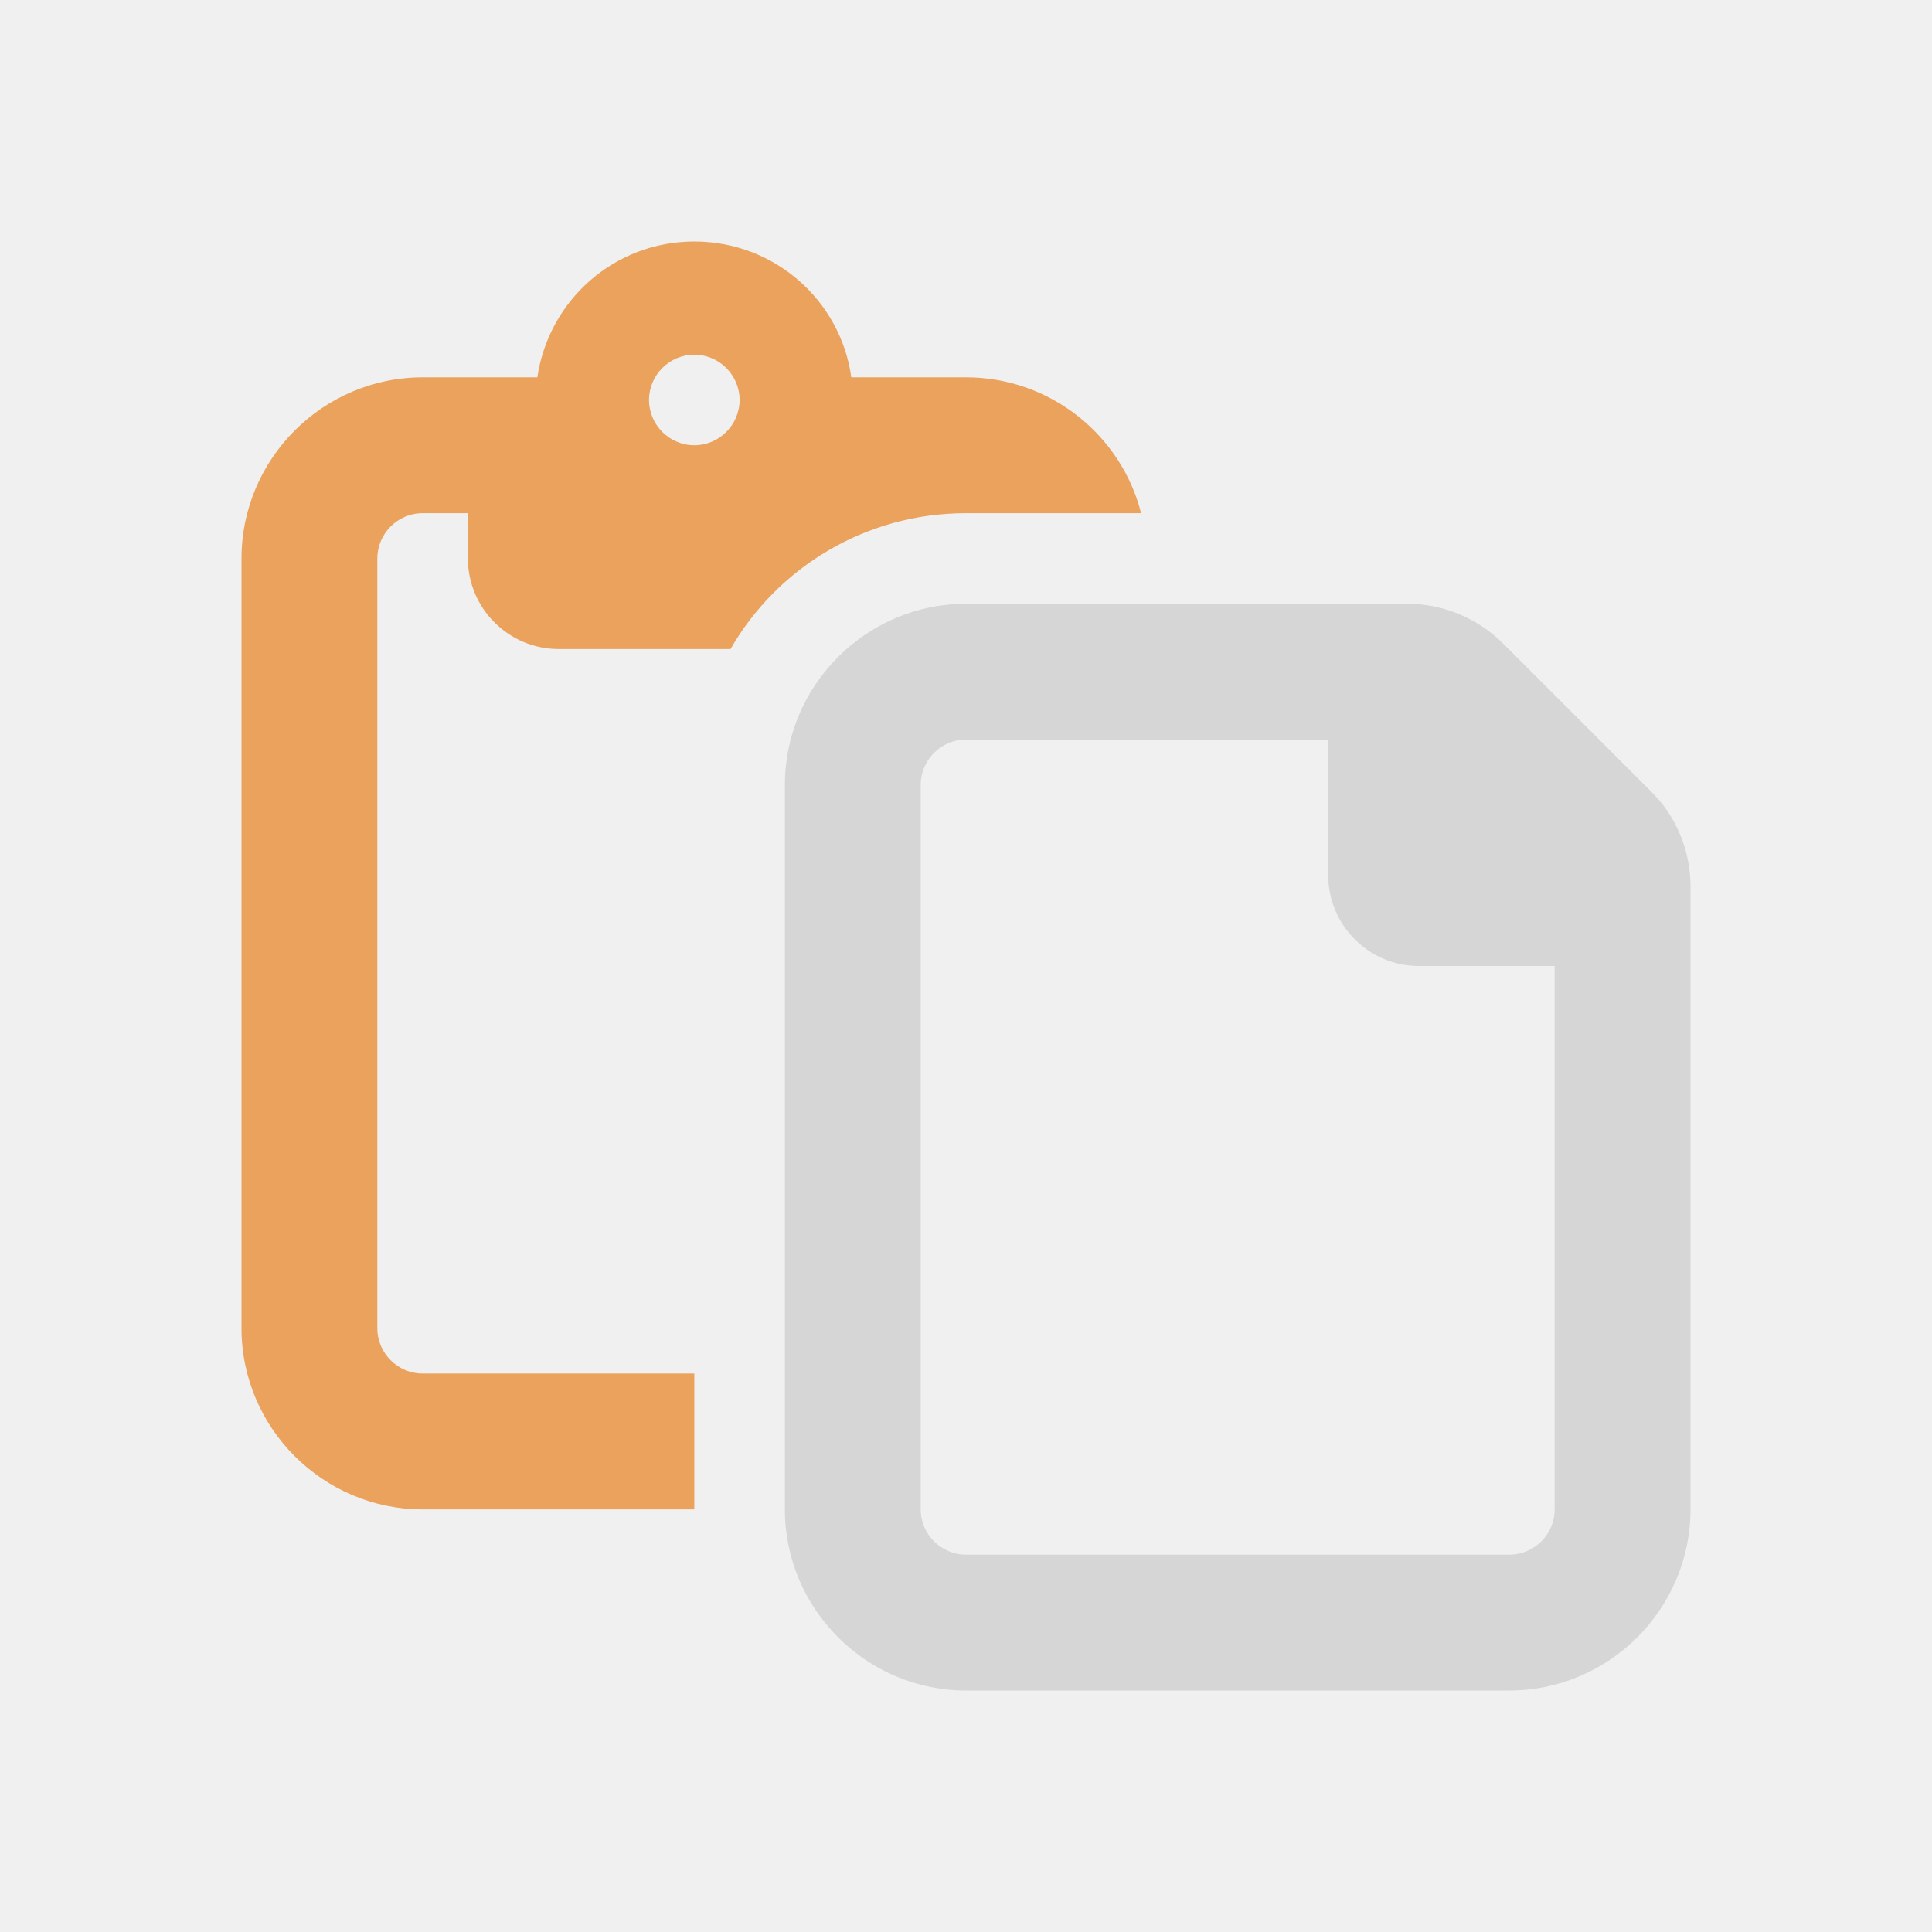
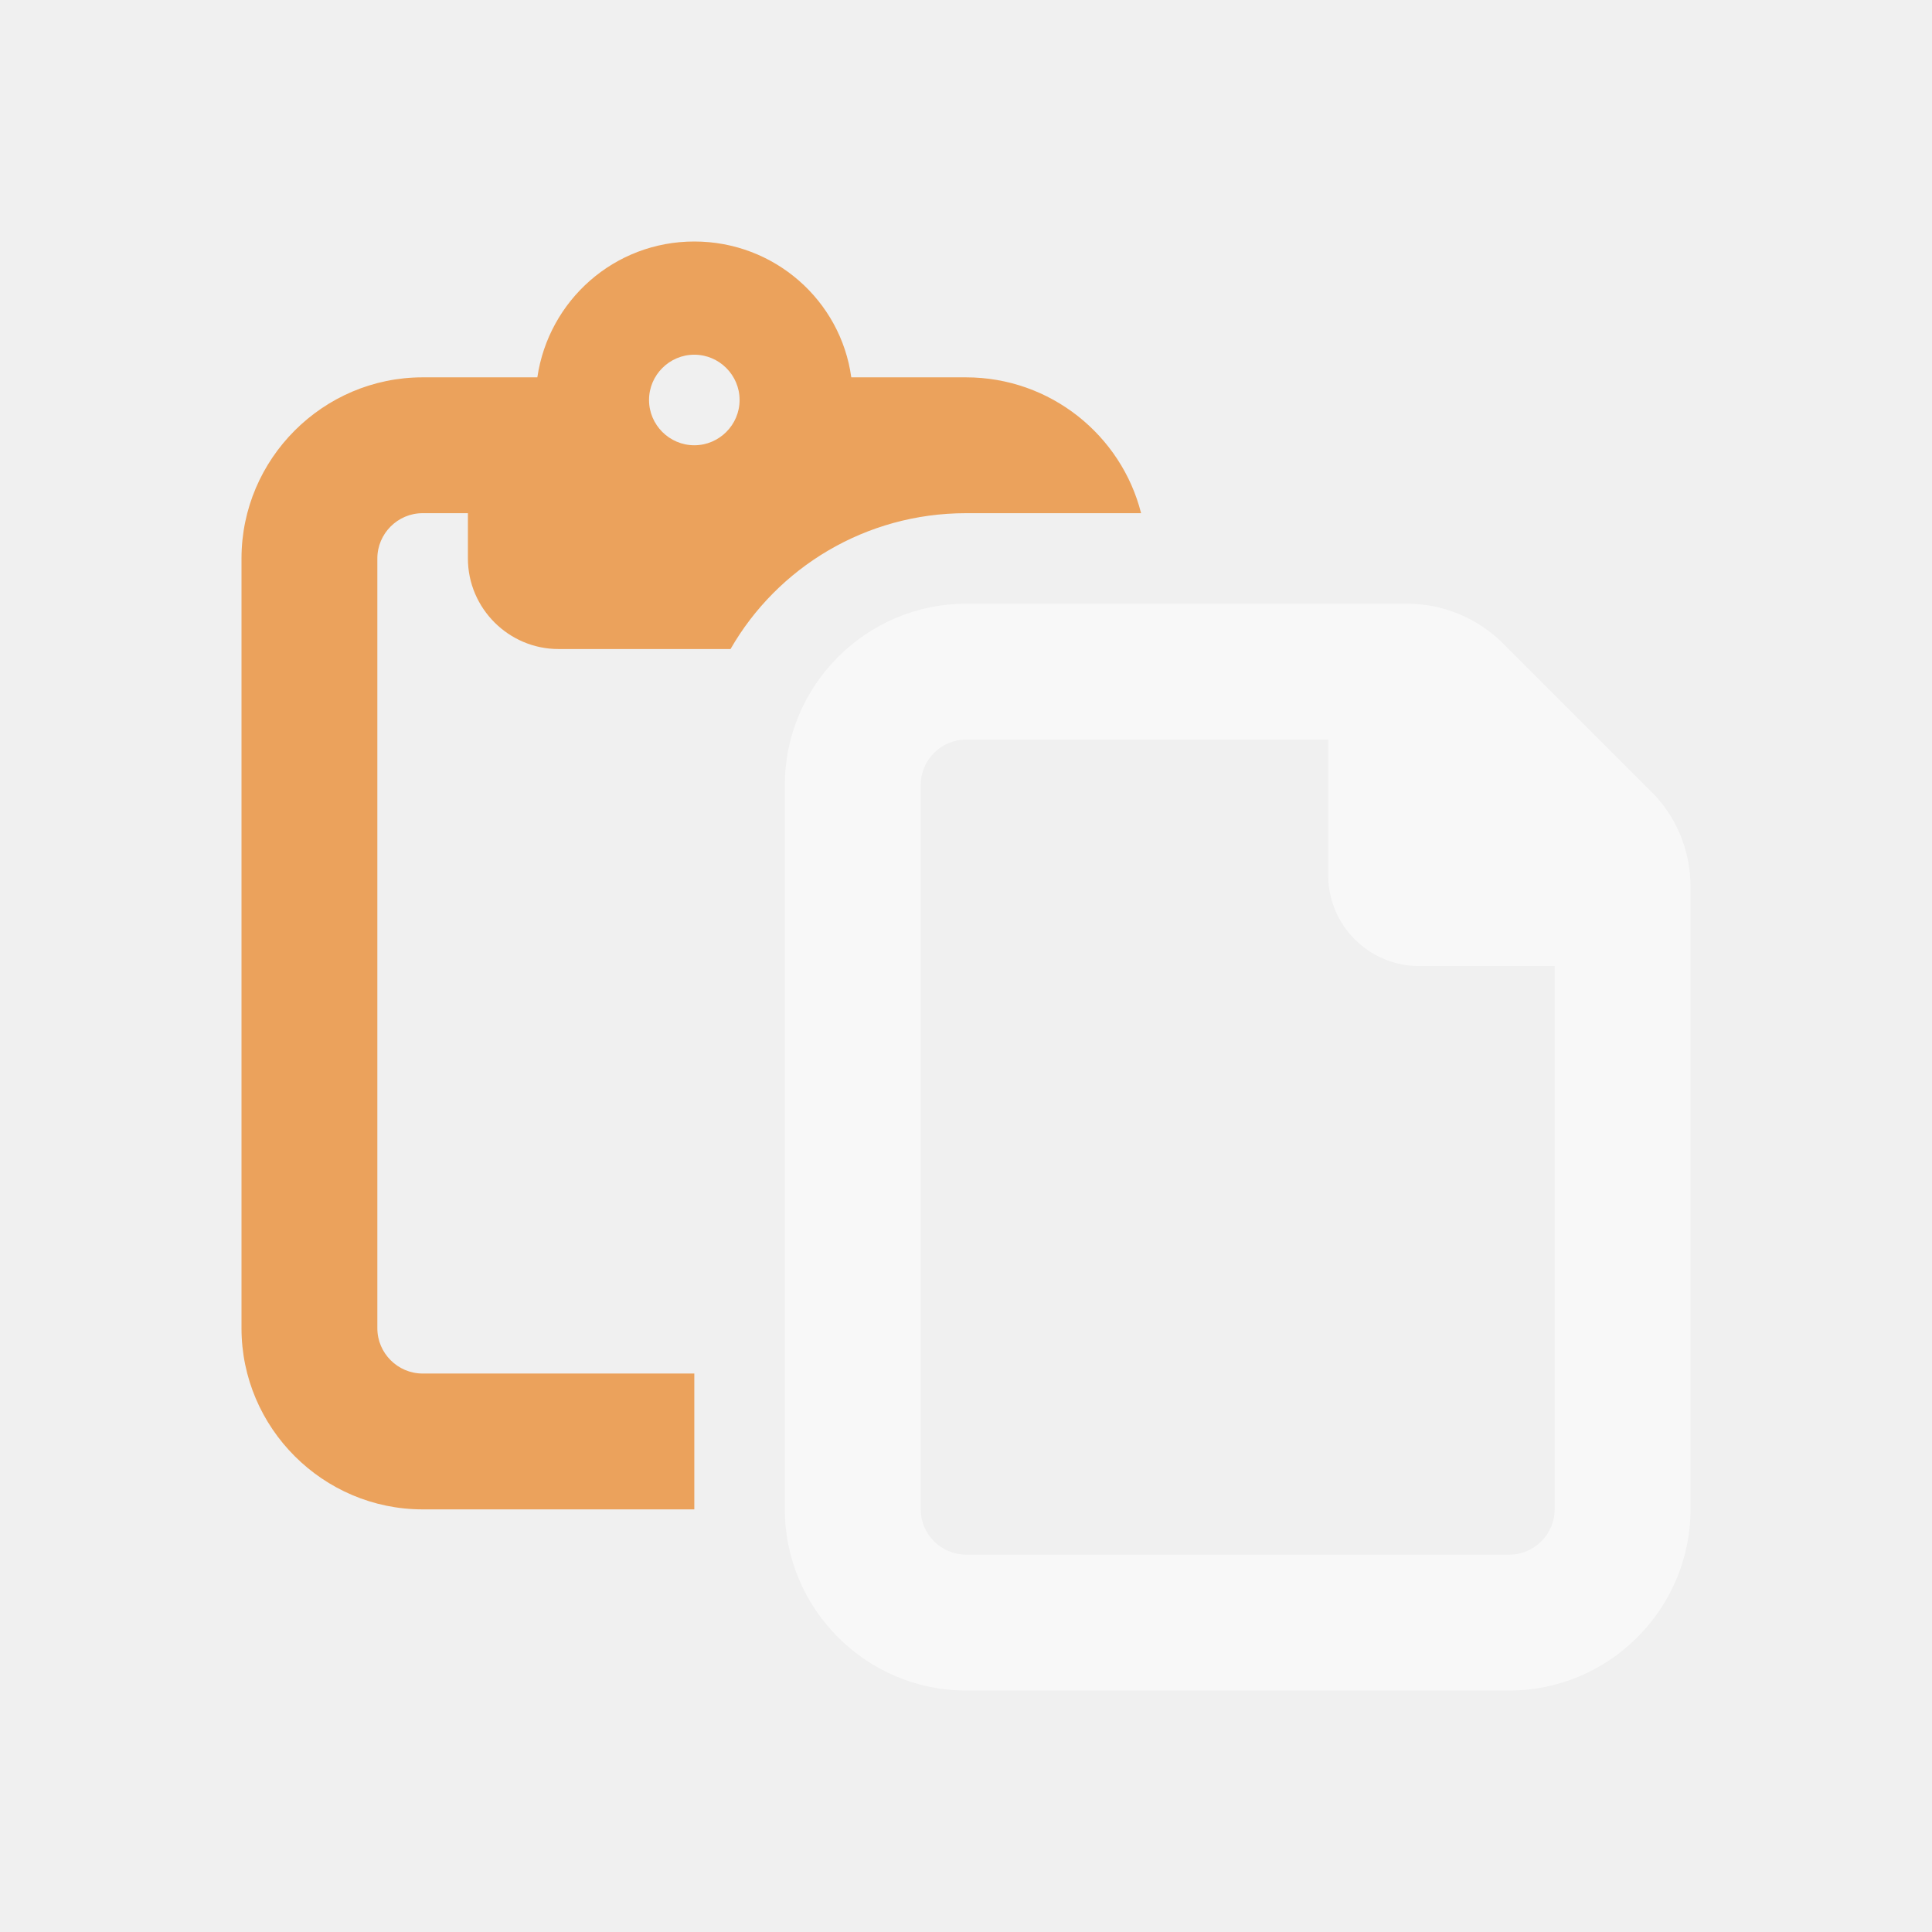
<svg xmlns="http://www.w3.org/2000/svg" version="1.1" id="svg2" x="0px" y="0px" viewBox="0 0 256 256" style="enable-background:new 0 0 256 256;" xml:space="preserve">
  <style type="text/css">
	.st0{fill:#EBA25C;}
- 	.st1{fill:#D6D6D6;}
+ 	.st1{opacity:0.56;fill:#FFFFFF;}
</style>
  <path class="st0" d="M128,50h-15.2c-1.4-10.2-10.2-18-20.8-18s-19.3,7.8-20.8,18H56c-13.2,0-24,10.8-24,24v102c0,13.2,10.8,24,24,24  h36v-18H56c-3.3,0-6-2.7-6-6V74c0-3.3,2.7-6,6-6h6v6c0,6.6,5.4,12,12,12h22.8c6.2-10.8,17.9-18,31.2-18h23.2  C148.6,57.7,139.2,50,128,50z M92,59c-3.3,0-6-2.7-6-6s2.7-6,6-6s6,2.7,6,6S95.3,59,92,59z" />
  <path class="st1" d="M218.7,104.8l-19.5-19.5c-3.4-3.4-8-5.3-12.7-5.3H128c-13.2,0-24,10.8-24,24v96c0,13.2,10.8,24,24,24h72  c13.2,0,24-10.8,24-24v-82.5C224,112.7,222.1,108.1,218.7,104.8z M206,200c0,3.3-2.7,6-6,6h-72c-3.3,0-6-2.7-6-6v-96  c0-3.3,2.7-6,6-6h48v18c0,6.6,5.4,12,12,12h18V200z" />
</svg>
